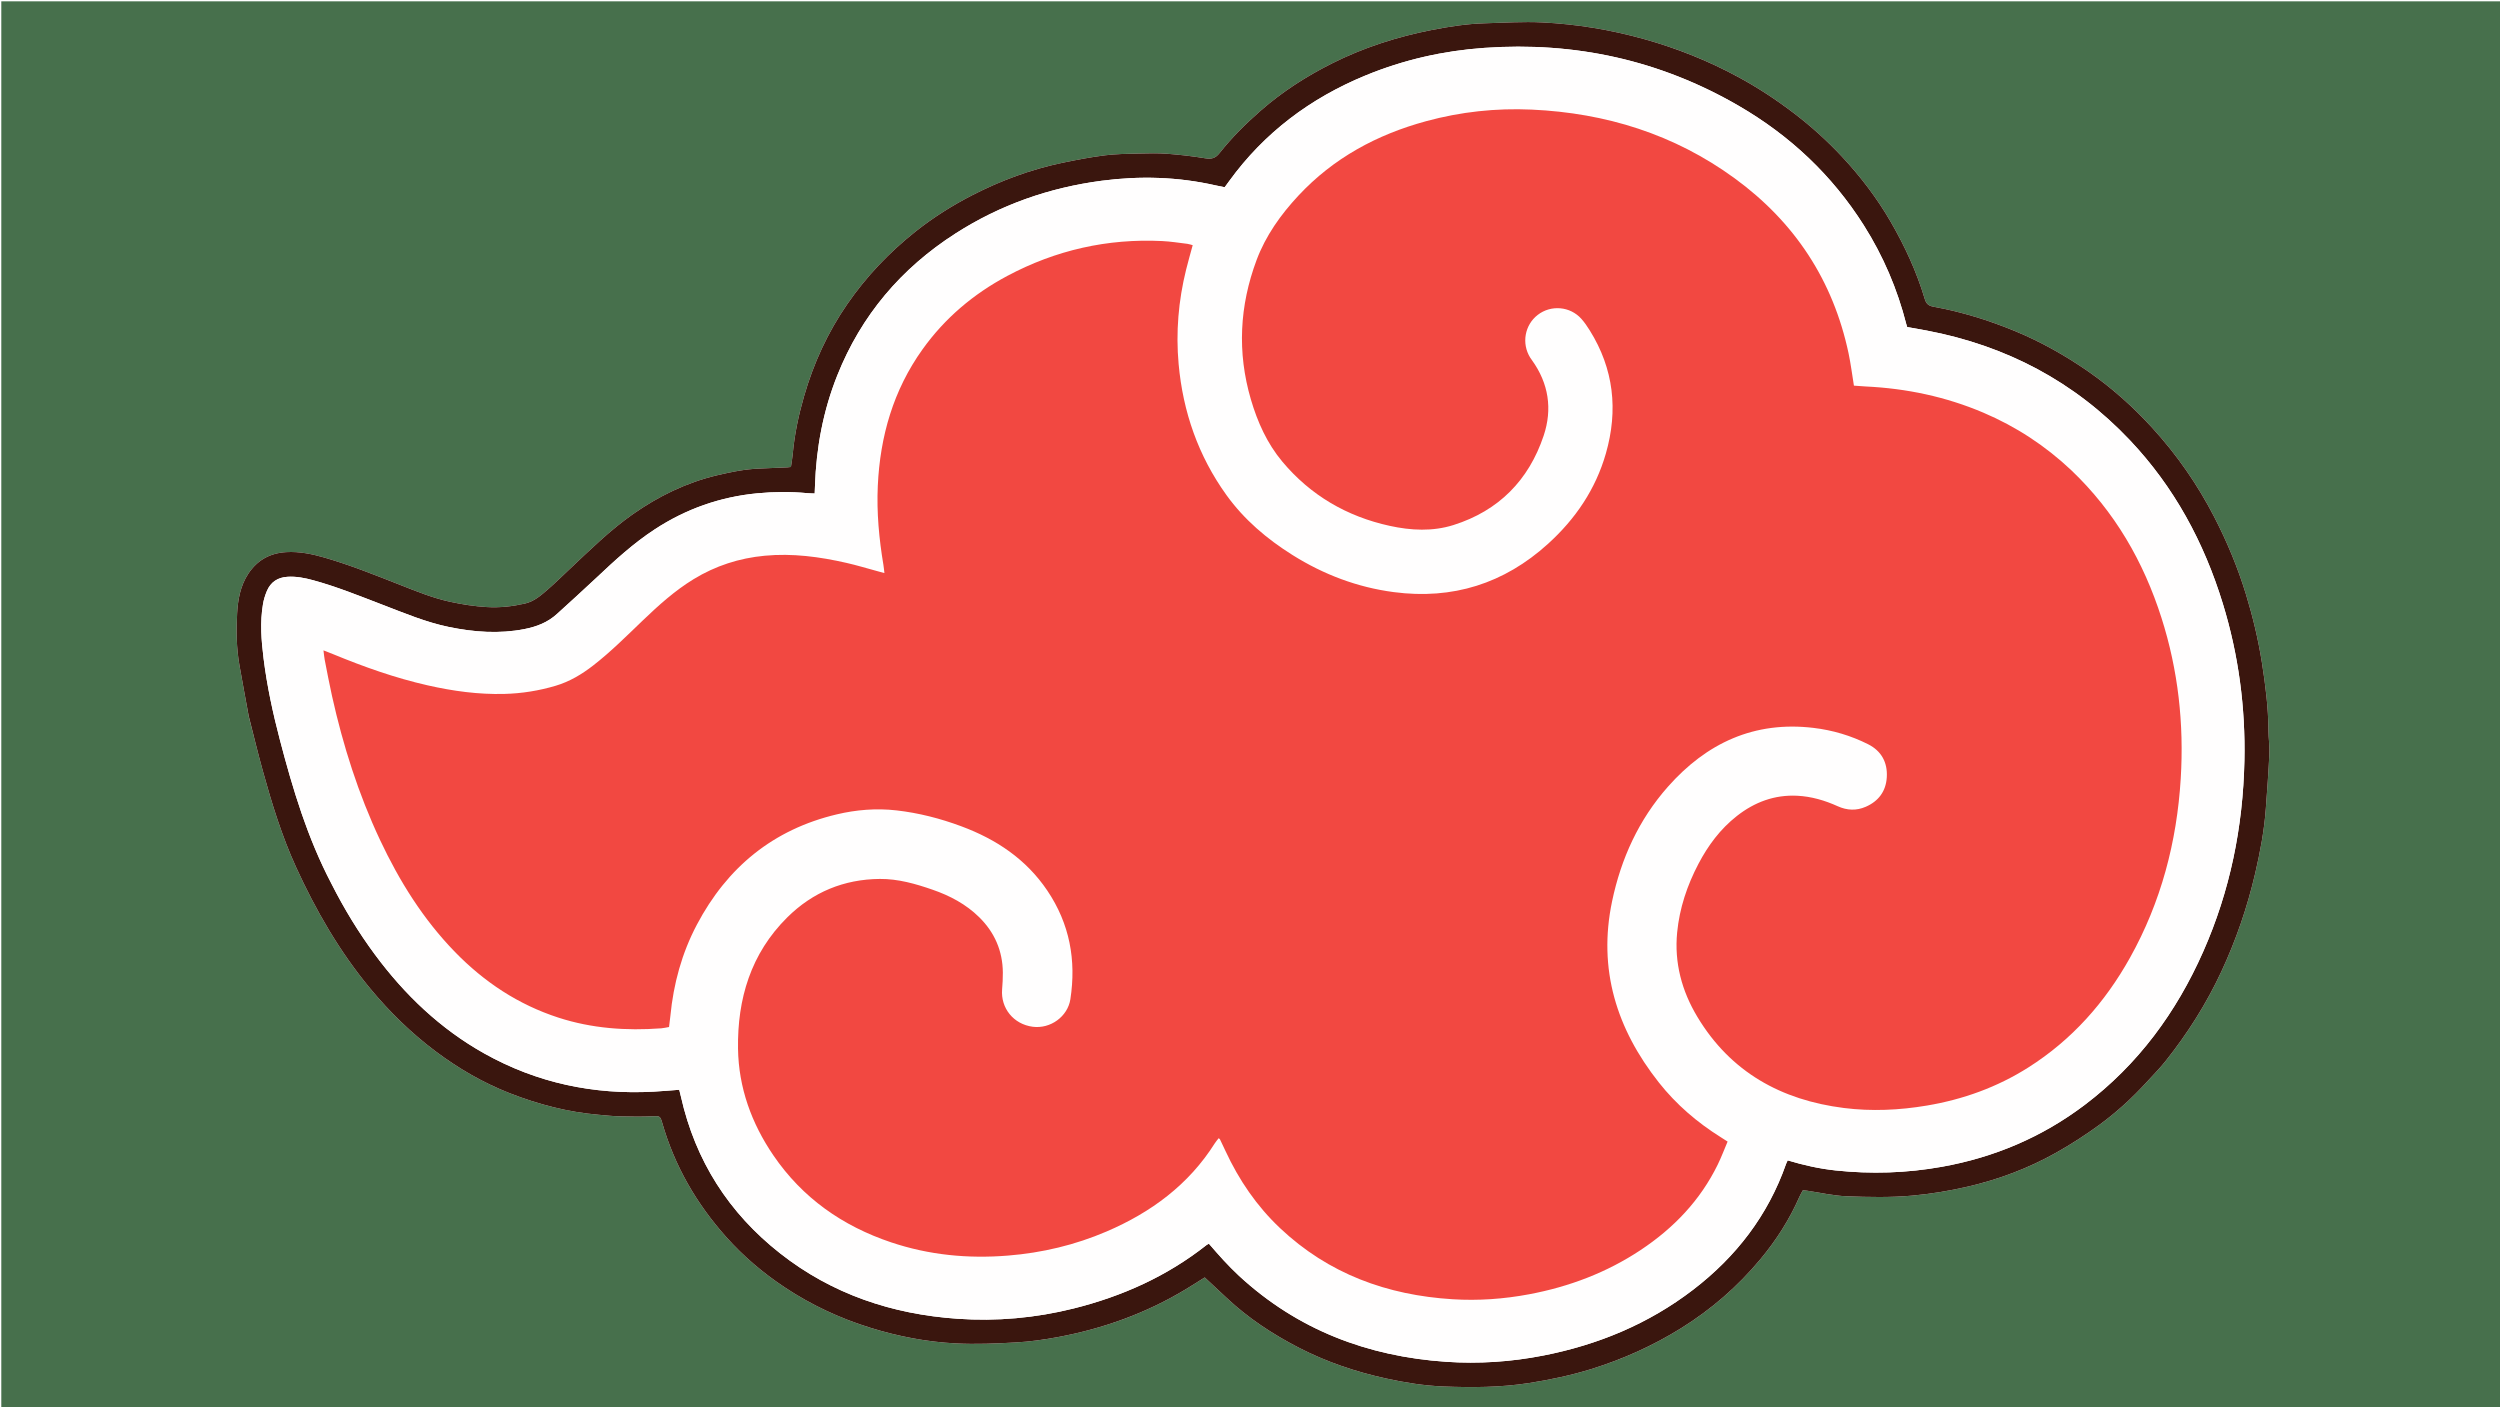
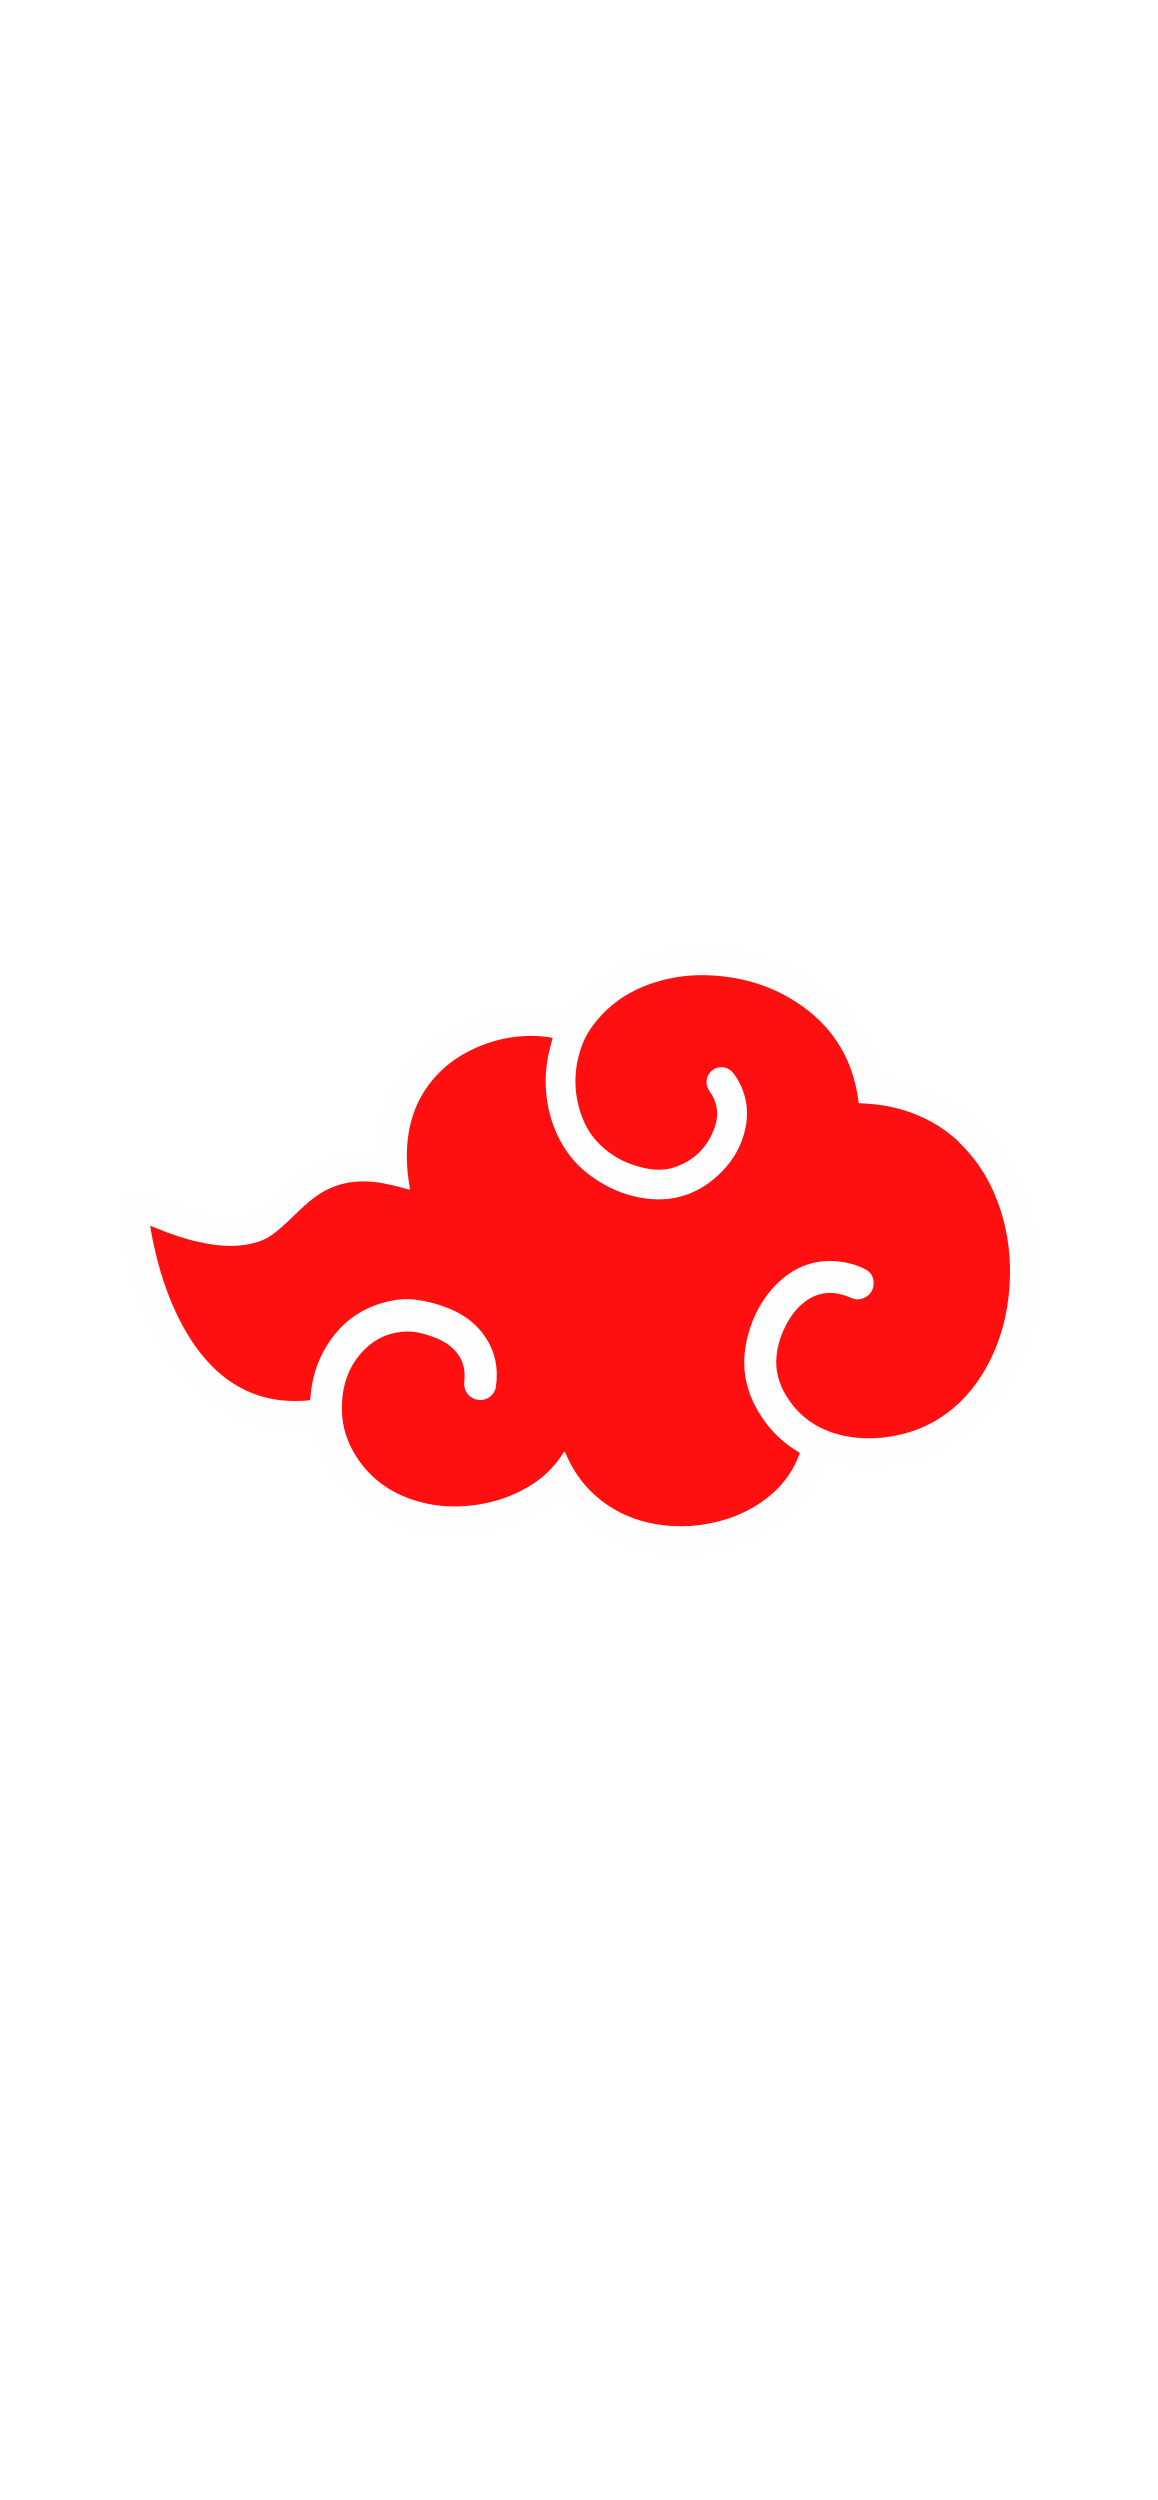
- <svg xmlns="http://www.w3.org/2000/svg" version="1.1" id="Layer_1" x="0px" y="0px" width="100%" viewBox="0 0 3840 2160" enable-background="new 0 0 3840 2160" xml:space="preserve">
-   <path fill="#47704C" opacity="1" stroke="none" d=" M2428,2162   C1618.667,2162 810.334,2162 2,2162   C2,1442 2,722.001 2,2.001   C1282,2 2561.999,2 3841.999,2   C3841.999,721.999 3841.999,1441.999 3842,2161.999   C3371,2162 2900,2162 2428,2162  M382.151,1100.818   C389.287,1128.514 396.017,1156.323 403.647,1183.882   C417.595,1234.266 432.911,1284.155 454.736,1331.902   C485.196,1398.54 521.499,1461.426 568.371,1518.041   C598.251,1554.132 631.529,1586.683 668.911,1614.73   C704.17,1641.184 742.187,1663.241 783.427,1679.356   C827.356,1696.521 872.594,1708.249 919.687,1712.295   C930.272,1713.205 940.859,1714.43 951.466,1714.688   C968.379,1715.1 985.339,1715.429 1002.222,1714.618   C1012.836,1714.107 1014.094,1713.92 1017.049,1724.236   C1036.108,1790.758 1069.911,1849.133 1115.846,1900.46   C1142.139,1929.839 1172.143,1955.283 1205,1977.146   C1246.02,2004.44 1290.248,2025.006 1337.335,2039.599   C1380.108,2052.855 1423.885,2061.2 1468.447,2063.501   C1498.944,2065.076 1529.687,2063.726 1560.226,2062.015   C1581.715,2060.812 1603.231,2057.797 1624.415,2053.866   C1694.419,2040.877 1760.532,2017.092 1821.65,1980.159   C1831.301,1974.327 1840.779,1968.208 1850.46,1962.144   C1861.942,1972.845 1873.151,1983.221 1884.283,1993.679   C1917.309,2024.705 1954.84,2049.328 1994.911,2070.006   C2037.423,2091.944 2082.472,2107.181 2129.198,2117.383   C2158.129,2123.698 2187.424,2128.46 2216.944,2129.626   C2260.827,2131.358 2304.732,2131.225 2348.408,2124.387   C2381.008,2119.282 2413.153,2112.552 2444.642,2102.741   C2493.211,2087.608 2539.195,2066.891 2582.452,2039.959   C2628.679,2011.179 2669.217,1975.909 2703.973,1934.177   C2728.34,1904.919 2748.758,1872.951 2764.084,1837.917   C2765.526,1834.621 2767.456,1831.539 2769.235,1828.215   C2771.651,1828.473 2773.602,1828.615 2775.533,1828.898   C2795.893,1831.888 2816.181,1836.718 2836.623,1837.495   C2870.173,1838.772 2903.81,1839.533 2937.433,1836.464   C2966.313,1833.829 2994.758,1829.087 3022.931,1822.543   C3070.578,1811.478 3116.04,1794.319 3158.615,1770.328   C3181.188,1757.608 3203.115,1743.454 3224.049,1728.187   C3250.938,1708.576 3275.499,1686.052 3297.97,1661.386   C3307.384,1651.054 3317.303,1641.116 3325.999,1630.207   C3359.95,1587.616 3388.894,1541.908 3411.958,1492.422   C3434.559,1443.929 3451.784,1393.671 3463.919,1341.649   C3471.547,1308.946 3477.809,1275.964 3480.263,1242.401   C3482.321,1214.256 3484.437,1186.105 3485.738,1157.919   C3486.287,1146.02 3484.415,1134.03 3484.333,1122.077   C3484.094,1087.078 3479.766,1052.517 3474.323,1018.018   C3468.661,982.133 3460.236,946.917 3449.593,912.232   C3437.058,871.377 3420.684,832.086 3401.085,794.087   C3375.442,744.369 3343.843,698.778 3306.183,657.526   C3276.259,624.748 3243.273,595.259 3206.676,569.944   C3171.774,545.801 3134.995,525.137 3095.762,508.849   C3055.049,491.947 3013.146,478.998 2969.781,471.105   C2962.099,469.706 2958.568,466.405 2956.389,459.112   C2943.933,417.424 2925.837,378.177 2904.046,340.575   C2883.078,304.393 2857.905,271.293 2829.436,240.809   C2806.701,216.464 2782.026,194.14 2755.464,173.872   C2728.387,153.211 2700.029,134.614 2670.132,118.397   C2623.998,93.374 2575.551,74.071 2524.972,59.941   C2473.841,45.658 2421.728,37.065 2368.844,34.443   C2339.671,32.996 2310.313,34.963 2281.05,35.763   C2253.406,36.518 2226.137,40.775 2199.064,46.083   C2145.889,56.508 2094.663,72.984 2046.16,97.31   C2006.731,117.085 1969.832,140.723 1936.513,169.878   C1913.636,189.896 1892.119,211.231 1873.3,235.017   C1866.841,243.182 1860.874,244.722 1851.224,243.133   C1831.926,239.955 1812.426,237.675 1792.921,236.2   C1778.335,235.097 1763.599,235.472 1748.948,235.851   C1731.67,236.297 1714.277,236.407 1697.176,238.571   C1675.456,241.32 1653.869,245.457 1632.421,249.934   C1583.908,260.059 1537.713,277.127 1493.705,299.675   C1462.878,315.469 1433.625,333.946 1406.347,355.567   C1365.86,387.658 1330.753,424.619 1301.406,467.12   C1271.404,510.569 1249.694,557.935 1235.072,608.527   C1226.667,637.61 1220.375,667.199 1217.66,697.454   C1217.074,703.988 1215.849,710.464 1214.874,717.272   C1212.783,717.511 1211.188,717.788 1209.585,717.86   C1195.312,718.502 1181.04,719.171 1166.762,719.709   C1144.387,720.551 1122.598,724.959 1100.908,730.147   C1053.942,741.38 1011.365,762.266 972.069,789.81   C936.809,814.526 906.237,844.82 874.936,874.192   C864.015,884.439 853.396,895.035 842.091,904.84   C831.327,914.177 820.62,923.859 805.969,927.157   C786.802,931.471 767.645,933.66 747.817,932.464   C728.777,931.316 710.179,928.419 691.645,924.399   C664.838,918.586 639.577,908.226 614.179,898.23   C576.074,883.233 538.053,867.979 498.67,856.525   C479.428,850.929 459.933,846.914 439.701,848.072   C414.732,849.502 395.076,860.402 381.333,881.32   C369.251,899.708 365.469,920.755 364.235,942.109   C362.698,968.702 363.154,995.356 367.773,1021.715   C372.301,1047.559 377.2,1073.339 382.151,1100.818  z" />
-   <path fill="#3A160E" opacity="1" stroke="none" d=" M382.044,1099.983   C377.2,1073.339 372.301,1047.559 367.773,1021.715   C363.154,995.356 362.698,968.702 364.235,942.109   C365.469,920.755 369.251,899.708 381.333,881.32   C395.076,860.402 414.732,849.502 439.701,848.072   C459.933,846.914 479.428,850.929 498.67,856.525   C538.053,867.979 576.074,883.233 614.179,898.23   C639.577,908.226 664.838,918.586 691.645,924.399   C710.179,928.419 728.777,931.316 747.817,932.464   C767.645,933.66 786.802,931.471 805.969,927.157   C820.62,923.859 831.327,914.177 842.091,904.84   C853.396,895.035 864.015,884.439 874.936,874.192   C906.237,844.82 936.809,814.526 972.069,789.81   C1011.365,762.266 1053.942,741.38 1100.908,730.147   C1122.598,724.959 1144.387,720.551 1166.762,719.709   C1181.04,719.171 1195.312,718.502 1209.585,717.86   C1211.188,717.788 1212.783,717.511 1214.874,717.272   C1215.849,710.464 1217.074,703.988 1217.66,697.454   C1220.375,667.199 1226.667,637.61 1235.072,608.527   C1249.694,557.935 1271.404,510.569 1301.406,467.12   C1330.753,424.619 1365.86,387.658 1406.347,355.567   C1433.625,333.946 1462.878,315.469 1493.705,299.675   C1537.713,277.127 1583.908,260.059 1632.421,249.934   C1653.869,245.457 1675.456,241.32 1697.176,238.571   C1714.277,236.407 1731.67,236.297 1748.948,235.851   C1763.599,235.472 1778.335,235.097 1792.921,236.2   C1812.426,237.675 1831.926,239.955 1851.224,243.133   C1860.874,244.722 1866.841,243.182 1873.3,235.017   C1892.119,211.231 1913.636,189.896 1936.513,169.878   C1969.832,140.723 2006.731,117.085 2046.16,97.31   C2094.663,72.984 2145.889,56.508 2199.064,46.083   C2226.137,40.775 2253.406,36.518 2281.05,35.763   C2310.313,34.963 2339.671,32.996 2368.844,34.443   C2421.728,37.065 2473.841,45.658 2524.972,59.941   C2575.551,74.071 2623.998,93.374 2670.132,118.397   C2700.029,134.614 2728.387,153.211 2755.464,173.872   C2782.026,194.14 2806.701,216.464 2829.436,240.809   C2857.905,271.293 2883.078,304.393 2904.046,340.575   C2925.837,378.177 2943.933,417.424 2956.389,459.112   C2958.568,466.405 2962.099,469.706 2969.781,471.105   C3013.146,478.998 3055.049,491.947 3095.762,508.849   C3134.995,525.137 3171.774,545.801 3206.676,569.944   C3243.273,595.259 3276.259,624.748 3306.183,657.526   C3343.843,698.778 3375.442,744.369 3401.085,794.087   C3420.684,832.086 3437.058,871.377 3449.593,912.232   C3460.236,946.917 3468.661,982.133 3474.323,1018.018   C3479.766,1052.517 3484.094,1087.078 3484.333,1122.077   C3484.415,1134.03 3486.287,1146.02 3485.738,1157.919   C3484.437,1186.105 3482.321,1214.256 3480.263,1242.401   C3477.809,1275.964 3471.547,1308.946 3463.919,1341.649   C3451.784,1393.671 3434.559,1443.929 3411.958,1492.422   C3388.894,1541.908 3359.95,1587.616 3325.999,1630.207   C3317.303,1641.116 3307.384,1651.054 3297.97,1661.386   C3275.499,1686.052 3250.938,1708.576 3224.049,1728.187   C3203.115,1743.454 3181.188,1757.608 3158.615,1770.328   C3116.04,1794.319 3070.578,1811.478 3022.931,1822.543   C2994.758,1829.087 2966.313,1833.829 2937.433,1836.464   C2903.81,1839.533 2870.173,1838.772 2836.623,1837.495   C2816.181,1836.718 2795.893,1831.888 2775.533,1828.898   C2773.602,1828.615 2771.651,1828.473 2769.235,1828.215   C2767.456,1831.539 2765.526,1834.621 2764.084,1837.917   C2748.758,1872.951 2728.34,1904.919 2703.973,1934.177   C2669.217,1975.909 2628.679,2011.179 2582.452,2039.959   C2539.195,2066.891 2493.211,2087.608 2444.642,2102.741   C2413.153,2112.552 2381.008,2119.282 2348.408,2124.387   C2304.732,2131.225 2260.827,2131.358 2216.944,2129.626   C2187.424,2128.46 2158.129,2123.698 2129.198,2117.383   C2082.472,2107.181 2037.423,2091.944 1994.911,2070.006   C1954.84,2049.328 1917.309,2024.705 1884.283,1993.679   C1873.151,1983.221 1861.942,1972.845 1850.46,1962.144   C1840.779,1968.208 1831.301,1974.327 1821.65,1980.159   C1760.532,2017.092 1694.419,2040.877 1624.415,2053.866   C1603.231,2057.797 1581.715,2060.812 1560.226,2062.015   C1529.687,2063.726 1498.944,2065.076 1468.447,2063.501   C1423.885,2061.2 1380.108,2052.855 1337.335,2039.599   C1290.248,2025.006 1246.02,2004.44 1205,1977.146   C1172.143,1955.283 1142.139,1929.839 1115.846,1900.46   C1069.911,1849.133 1036.108,1790.758 1017.049,1724.236   C1014.094,1713.92 1012.836,1714.107 1002.222,1714.618   C985.339,1715.429 968.379,1715.1 951.466,1714.688   C940.859,1714.43 930.272,1713.205 919.687,1712.295   C872.594,1708.249 827.356,1696.521 783.427,1679.356   C742.187,1663.241 704.17,1641.184 668.911,1614.73   C631.529,1586.683 598.251,1554.132 568.371,1518.041   C521.499,1461.426 485.196,1398.54 454.736,1331.902   C432.911,1284.155 417.595,1234.266 403.647,1183.882   C396.017,1156.323 389.287,1128.514 382.044,1099.983  M509.225,1357.567   C528.491,1395.691 550.599,1432.082 576.035,1466.408   C621.805,1528.176 676.371,1580.298 743.793,1618.087   C824.732,1663.453 911.844,1681.797 1004.165,1676.762   C1017.065,1676.059 1029.939,1674.892 1043.323,1673.902   C1044.233,1677.593 1045.155,1681.067 1045.945,1684.57   C1068.128,1782.906 1119.29,1863.096 1198.342,1925.202   C1278.138,1987.892 1370.2,2018.623 1470.587,2025.61   C1530.793,2029.8 1590.397,2024.477 1649.031,2009.84   C1723.578,1991.23 1792.339,1960.406 1852.969,1912.567   C1854.165,1911.624 1855.619,1911.007 1856.851,1910.296   C1864.529,1919.012 1871.6,1927.433 1879.104,1935.449   C1886.843,1943.714 1894.712,1951.9 1903.024,1959.579   C1992.884,2042.599 2100.411,2083.472 2221.231,2091.72   C2271.284,2095.138 2321.09,2091.802 2370.416,2082.134   C2454.667,2065.621 2532.132,2033.534 2600.528,1981.126   C2666.627,1930.479 2715.602,1866.952 2743.37,1787.858   C2743.999,1786.068 2744.942,1784.389 2745.888,1782.333   C2770.26,1789.687 2794.602,1795.137 2819.409,1797.79   C2874.042,1803.633 2928.458,1801.91 2982.628,1792.203   C3063.357,1777.737 3136.808,1746.558 3202.256,1697.028   C3284.156,1635.047 3342.857,1554.995 3384.143,1461.631   C3425.374,1368.394 3445.205,1270.377 3447.407,1168.764   C3449.187,1086.62 3438.465,1006.028 3414.325,927.328   C3385.376,832.953 3339.641,748.125 3271.495,676.109   C3186.034,585.796 3081.317,530.963 2959.589,507.755   C2949.517,505.835 2939.409,504.103 2929.443,502.306   C2928.841,500.381 2928.389,499.144 2928.066,497.876   C2914.297,443.926 2892.704,393.321 2862.954,346.252   C2814.091,268.941 2749.242,208.083 2670.403,162.38   C2549.636,92.369 2419.128,63.774 2280.08,73.538   C2216.834,77.979 2155.711,91.864 2097.057,116.069   C2012.632,150.91 1942.063,203.71 1888.165,277.977   C1885.849,281.167 1883.497,284.33 1881.106,287.582   C1876.125,286.579 1871.559,285.761 1867.04,284.734   C1809.221,271.589 1750.951,269.909 1692.274,277.626   C1611.522,288.247 1536.35,314.594 1467.742,358.563   C1384.247,412.072 1322.821,484.335 1285.99,576.799   C1264.332,631.173 1253.723,687.866 1251.818,746.27   C1251.694,750.096 1251.513,753.921 1251.346,758.034   C1246.749,757.827 1243.422,757.819 1240.124,757.506   C1214.502,755.076 1188.911,755.266 1163.288,757.72   C1106.176,763.19 1053.686,781.693 1005.701,813.07   C972.913,834.509 944.221,860.862 915.853,887.654   C896.001,906.403 875.65,924.625 855.5,943.059   C841.278,956.07 824.09,962.643 805.473,966.292   C766.529,973.925 727.939,970.964 689.431,963.027   C654.347,955.796 621.519,941.896 588.29,929.184   C552.872,915.634 517.747,901.264 481.08,891.261   C468.191,887.744 455.163,885.141 441.655,885.957   C426.571,886.869 415.704,894.037 409.873,907.93   C407.19,914.323 405.104,921.139 403.943,927.967   C399.201,955.862 401.405,983.805 404.879,1011.603   C410.169,1053.938 419.21,1095.575 430.013,1136.816   C449.771,1212.247 472.118,1286.772 509.225,1357.567  z" />
-   <path fill="#FFFEFE" opacity="1" stroke="none" d=" M508.849,1356.923   C472.118,1286.772 449.771,1212.247 430.013,1136.816   C419.21,1095.575 410.169,1053.938 404.879,1011.603   C401.405,983.805 399.201,955.862 403.943,927.967   C405.104,921.139 407.19,914.323 409.873,907.93   C415.704,894.037 426.571,886.869 441.655,885.957   C455.163,885.141 468.191,887.744 481.08,891.261   C517.747,901.264 552.872,915.634 588.29,929.184   C621.519,941.896 654.347,955.796 689.431,963.027   C727.939,970.964 766.529,973.925 805.473,966.292   C824.09,962.643 841.278,956.07 855.5,943.059   C875.65,924.625 896.001,906.403 915.853,887.654   C944.221,860.862 972.913,834.509 1005.701,813.07   C1053.686,781.693 1106.176,763.19 1163.288,757.72   C1188.911,755.266 1214.502,755.076 1240.124,757.506   C1243.422,757.819 1246.749,757.827 1251.346,758.034   C1251.513,753.921 1251.694,750.096 1251.818,746.27   C1253.723,687.866 1264.332,631.173 1285.99,576.799   C1322.821,484.335 1384.247,412.072 1467.742,358.563   C1536.35,314.594 1611.522,288.247 1692.274,277.626   C1750.951,269.909 1809.221,271.589 1867.04,284.734   C1871.559,285.761 1876.125,286.579 1881.106,287.582   C1883.497,284.33 1885.849,281.167 1888.165,277.977   C1942.063,203.71 2012.632,150.91 2097.057,116.069   C2155.711,91.864 2216.834,77.979 2280.08,73.538   C2419.128,63.774 2549.636,92.369 2670.403,162.38   C2749.242,208.083 2814.091,268.941 2862.954,346.252   C2892.704,393.321 2914.297,443.926 2928.066,497.876   C2928.389,499.144 2928.841,500.381 2929.443,502.306   C2939.409,504.103 2949.517,505.835 2959.589,507.755   C3081.317,530.963 3186.034,585.796 3271.495,676.109   C3339.641,748.125 3385.376,832.953 3414.325,927.328   C3438.465,1006.028 3449.187,1086.62 3447.407,1168.764   C3445.205,1270.377 3425.374,1368.394 3384.143,1461.631   C3342.857,1554.995 3284.156,1635.047 3202.256,1697.028   C3136.808,1746.558 3063.357,1777.737 2982.628,1792.203   C2928.458,1801.91 2874.042,1803.633 2819.409,1797.79   C2794.602,1795.137 2770.26,1789.687 2745.888,1782.333   C2744.942,1784.389 2743.999,1786.068 2743.37,1787.858   C2715.602,1866.952 2666.627,1930.479 2600.528,1981.126   C2532.132,2033.534 2454.667,2065.621 2370.416,2082.134   C2321.09,2091.802 2271.284,2095.138 2221.231,2091.72   C2100.411,2083.472 1992.884,2042.599 1903.024,1959.579   C1894.712,1951.9 1886.843,1943.714 1879.104,1935.449   C1871.6,1927.433 1864.529,1919.012 1856.851,1910.296   C1855.619,1911.007 1854.165,1911.624 1852.969,1912.567   C1792.339,1960.406 1723.578,1991.23 1649.031,2009.84   C1590.397,2024.477 1530.793,2029.8 1470.587,2025.61   C1370.2,2018.623 1278.138,1987.892 1198.342,1925.202   C1119.29,1863.096 1068.128,1782.906 1045.945,1684.57   C1045.155,1681.067 1044.233,1677.593 1043.323,1673.902   C1029.939,1674.892 1017.065,1676.059 1004.165,1676.762   C911.844,1681.797 824.732,1663.453 743.793,1618.087   C676.371,1580.298 621.805,1528.176 576.035,1466.408   C550.599,1432.082 528.491,1395.691 508.849,1356.923  M3181.101,721.889   C3141.416,684.487 3096.481,655.113 3046.291,633.794   C2988.638,609.304 2928.352,596.627 2865.906,593.636   C2859.708,593.34 2853.524,592.774 2847.618,592.354   C2844.785,575.01 2842.801,558.802 2839.432,542.888   C2815.674,430.673 2756.615,341.056 2664.23,273.728   C2571.553,206.187 2466.572,173.523 2352.701,168.354   C2297.789,165.861 2243.556,171.696 2190.418,186.176   C2114.919,206.749 2048.285,242.68 1994.451,300.403   C1967.165,329.66 1944.026,362.119 1930.047,399.606   C1903.939,469.624 1900.148,541.191 1921.309,613.401   C1931.519,648.24 1946.287,681.159 1969.673,709.082   C2013.093,760.925 2068.773,793.33 2134.696,807.738   C2167.297,814.864 2200.525,816.594 2232.636,806.43   C2301.932,784.495 2348.128,737.72 2371.06,669.207   C2384.757,628.286 2378.734,588.915 2353.146,553.314   C2352.174,551.962 2351.185,550.615 2350.308,549.201   C2336.876,527.552 2341.922,499.167 2361.937,483.687   C2382.301,467.937 2411.665,470.392 2428.932,489.679   C2433.792,495.106 2437.96,501.25 2441.834,507.447   C2478.858,566.677 2485.673,630.066 2466.632,696.537   C2450.882,751.52 2419.886,797.134 2377.805,835.298   C2310.329,896.494 2231.152,921.377 2140.831,909.485   C2084.869,902.117 2033.157,882.508 1985.366,852.558   C1946.021,827.901 1910.976,798.167 1883.803,760.396   C1840.595,700.336 1817.013,632.661 1810.371,559.145   C1805.958,510.3 1810.039,461.977 1821.82,414.355   C1824.913,401.851 1828.501,389.469 1831.979,376.599   C1828.926,375.805 1826.418,374.843 1823.831,374.531   C1810.938,372.974 1798.059,370.885 1785.113,370.257   C1700.958,366.173 1621.625,384.164 1547.32,423.752   C1495.367,451.431 1451.369,488.549 1416.992,536.609   C1372.16,599.287 1351.798,670.061 1348.298,746.263   C1346.425,787.041 1350.197,827.473 1356.923,867.671   C1357.563,871.497 1357.869,875.379 1358.454,880.267   C1353.654,878.949 1350.19,877.985 1346.719,877.047   C1331.301,872.88 1315.997,868.208 1300.438,864.657   C1259.029,855.206 1217.292,849.555 1174.591,853.596   C1135.41,857.304 1099.092,869.047 1065.531,889.517   C1036.595,907.165 1011.634,929.687 987.303,953.013   C962.533,976.76 938.305,1001.097 911.107,1022.194   C893.581,1035.788 874.92,1046.959 853.459,1053.335   C827.743,1060.976 801.551,1065.17 774.773,1065.865   C734.883,1066.9 695.707,1061.497 656.91,1052.699   C607.068,1041.396 559.116,1024.37 511.959,1004.922   C507.473,1003.072 502.933,1001.354 496.865,998.962   C497.618,1004.894 497.91,1009.137 498.723,1013.279   C502.376,1031.895 505.859,1050.554 509.98,1069.069   C526.957,1145.349 550.473,1219.479 583.788,1290.308   C613.476,1353.426 650.006,1412.016 698.9,1462.278   C743.795,1508.428 796.03,1543.045 857.593,1563.03   C909.111,1579.753 961.943,1583.458 1015.584,1579.509   C1019.505,1579.221 1023.373,1578.221 1027.648,1577.486   C1028.377,1571.506 1029.177,1565.955 1029.714,1560.379   C1034.455,1511.098 1047.289,1464.059 1070.43,1420.25   C1116.986,1332.111 1187.587,1274.029 1285.427,1250.839   C1315.493,1243.713 1346.139,1241.269 1376.77,1244.728   C1410.937,1248.586 1444.225,1257.146 1476.496,1269.146   C1530.212,1289.12 1576.086,1319.577 1608.709,1367.986   C1643.041,1418.931 1653.333,1474.897 1644.088,1534.858   C1640.018,1561.254 1613.609,1580.745 1586.112,1577.073   C1556.639,1573.136 1536.923,1548.392 1539.239,1519.744   C1539.937,1511.118 1540.453,1502.441 1540.369,1493.794   C1540.047,1460.502 1527.763,1432.232 1504.071,1408.859   C1483.698,1388.76 1459.035,1375.792 1432.368,1366.552   C1406.198,1357.485 1379.447,1349.838 1351.506,1350.05   C1296.328,1350.467 1248.503,1370.257 1209.354,1408.999   C1153.288,1464.484 1132.43,1534.307 1133.601,1610.913   C1134.513,1670.566 1154.283,1725.333 1187.922,1774.646   C1232.58,1840.113 1294.145,1883.176 1368.707,1908.219   C1426.995,1927.795 1486.939,1933.544 1548.124,1928.595   C1600.701,1924.342 1651.365,1912.321 1699.791,1891.542   C1768.062,1862.247 1825.784,1819.764 1866.033,1755.967   C1867.741,1753.26 1869.923,1750.853 1871.889,1748.3   C1872.936,1749.167 1873.608,1749.462 1873.85,1749.964   C1876.74,1755.965 1879.599,1761.981 1882.404,1768.022   C1903.107,1812.608 1930.351,1852.611 1966.195,1886.431   C2040.569,1956.606 2130.543,1989.398 2231.198,1995.648   C2270.566,1998.093 2309.769,1995.325 2348.61,1988.027   C2410.21,1976.453 2467.808,1954.739 2520.146,1919.973   C2570.775,1886.341 2611.647,1843.713 2638.522,1788.651   C2644.037,1777.351 2648.469,1765.524 2653.599,1753.473   C2649.594,1750.908 2646.572,1748.931 2643.511,1747.017   C2607.02,1724.206 2574.716,1696.535 2548.018,1662.746   C2483.097,1580.582 2454.2,1488.84 2476.181,1384.3   C2489.999,1318.582 2517.205,1258.955 2561.931,1208.414   C2621.296,1141.331 2694.563,1107.156 2785.626,1118.045   C2814.959,1121.552 2843.096,1129.913 2869.441,1143.167   C2889.803,1153.411 2899.522,1171.149 2898.111,1193.945   C2896.777,1215.513 2885.344,1230.744 2865.599,1239.286   C2851.427,1245.418 2837.085,1244.858 2822.953,1238.465   C2803.065,1229.468 2782.364,1223.322 2760.461,1222.261   C2725.594,1220.571 2695.009,1232.045 2667.827,1253.383   C2642.462,1273.295 2623.679,1298.538 2608.815,1326.872   C2591.47,1359.938 2579.74,1394.894 2576.115,1432.12   C2571.564,1478.851 2583.24,1522.162 2607.237,1562.042   C2658.288,1646.881 2736.059,1689.712 2832.141,1701.861   C2874.615,1707.231 2917.263,1705.291 2959.604,1698.157   C3015.449,1688.749 3067.708,1669.923 3115.635,1639.534   C3182.456,1597.163 3233.245,1539.84 3271.608,1471.173   C3319.424,1385.586 3343.673,1293.112 3349.619,1195.731   C3354.742,1111.835 3345.673,1029.404 3320.052,949.11   C3292.427,862.537 3248.301,785.964 3181.101,721.889  z" />
-   <path fill="#F24841" opacity="1" stroke="none" d=" M3181.61,722.379   C3248.301,785.964 3292.427,862.537 3320.052,949.11   C3345.673,1029.404 3354.742,1111.835 3349.619,1195.731   C3343.673,1293.112 3319.424,1385.586 3271.608,1471.173   C3233.245,1539.84 3182.456,1597.163 3115.635,1639.534   C3067.708,1669.923 3015.449,1688.749 2959.604,1698.157   C2917.263,1705.291 2874.615,1707.231 2832.141,1701.861   C2736.059,1689.712 2658.288,1646.881 2607.237,1562.042   C2583.24,1522.162 2571.564,1478.851 2576.115,1432.12   C2579.74,1394.894 2591.47,1359.938 2608.815,1326.872   C2623.679,1298.538 2642.462,1273.295 2667.827,1253.383   C2695.009,1232.045 2725.594,1220.571 2760.461,1222.261   C2782.364,1223.322 2803.065,1229.468 2822.953,1238.465   C2837.085,1244.858 2851.427,1245.418 2865.599,1239.286   C2885.344,1230.744 2896.777,1215.513 2898.111,1193.945   C2899.522,1171.149 2889.803,1153.411 2869.441,1143.167   C2843.096,1129.913 2814.959,1121.552 2785.626,1118.045   C2694.563,1107.156 2621.296,1141.331 2561.931,1208.414   C2517.205,1258.955 2489.999,1318.582 2476.181,1384.3   C2454.2,1488.84 2483.097,1580.582 2548.018,1662.746   C2574.716,1696.535 2607.02,1724.206 2643.511,1747.017   C2646.572,1748.931 2649.594,1750.908 2653.599,1753.473   C2648.469,1765.524 2644.037,1777.351 2638.522,1788.651   C2611.647,1843.713 2570.775,1886.341 2520.146,1919.973   C2467.808,1954.739 2410.21,1976.453 2348.61,1988.027   C2309.769,1995.325 2270.566,1998.093 2231.198,1995.648   C2130.543,1989.398 2040.569,1956.606 1966.195,1886.431   C1930.351,1852.611 1903.107,1812.608 1882.404,1768.022   C1879.599,1761.981 1876.74,1755.965 1873.85,1749.964   C1873.608,1749.462 1872.936,1749.167 1871.889,1748.3   C1869.923,1750.853 1867.741,1753.26 1866.033,1755.967   C1825.784,1819.764 1768.062,1862.247 1699.791,1891.542   C1651.365,1912.321 1600.701,1924.342 1548.124,1928.595   C1486.939,1933.544 1426.995,1927.795 1368.707,1908.219   C1294.145,1883.176 1232.58,1840.113 1187.922,1774.646   C1154.283,1725.333 1134.513,1670.566 1133.601,1610.913   C1132.43,1534.307 1153.288,1464.484 1209.354,1408.999   C1248.503,1370.257 1296.328,1350.467 1351.506,1350.05   C1379.447,1349.838 1406.198,1357.485 1432.368,1366.552   C1459.035,1375.792 1483.698,1388.76 1504.071,1408.859   C1527.763,1432.232 1540.047,1460.502 1540.369,1493.794   C1540.453,1502.441 1539.937,1511.118 1539.239,1519.744   C1536.923,1548.392 1556.639,1573.136 1586.112,1577.073   C1613.609,1580.745 1640.018,1561.254 1644.088,1534.858   C1653.333,1474.897 1643.041,1418.931 1608.709,1367.986   C1576.086,1319.577 1530.212,1289.12 1476.496,1269.146   C1444.225,1257.146 1410.937,1248.586 1376.77,1244.728   C1346.139,1241.269 1315.493,1243.713 1285.427,1250.839   C1187.587,1274.029 1116.986,1332.111 1070.43,1420.25   C1047.289,1464.059 1034.455,1511.098 1029.714,1560.379   C1029.177,1565.955 1028.377,1571.506 1027.648,1577.486   C1023.373,1578.221 1019.505,1579.221 1015.584,1579.509   C961.943,1583.458 909.111,1579.753 857.593,1563.03   C796.03,1543.045 743.795,1508.428 698.9,1462.278   C650.006,1412.016 613.476,1353.426 583.788,1290.308   C550.473,1219.479 526.957,1145.349 509.98,1069.069   C505.859,1050.554 502.376,1031.895 498.723,1013.279   C497.91,1009.137 497.618,1004.894 496.865,998.962   C502.933,1001.354 507.473,1003.072 511.959,1004.922   C559.116,1024.37 607.068,1041.396 656.91,1052.699   C695.707,1061.497 734.883,1066.9 774.773,1065.865   C801.551,1065.17 827.743,1060.976 853.459,1053.335   C874.92,1046.959 893.581,1035.788 911.107,1022.194   C938.305,1001.097 962.533,976.76 987.303,953.013   C1011.634,929.687 1036.595,907.165 1065.531,889.517   C1099.092,869.047 1135.41,857.304 1174.591,853.596   C1217.292,849.555 1259.029,855.206 1300.438,864.657   C1315.997,868.208 1331.301,872.88 1346.719,877.047   C1350.19,877.985 1353.654,878.949 1358.454,880.267   C1357.869,875.379 1357.563,871.497 1356.923,867.671   C1350.197,827.473 1346.425,787.041 1348.298,746.263   C1351.798,670.061 1372.16,599.287 1416.992,536.609   C1451.369,488.549 1495.367,451.431 1547.32,423.752   C1621.625,384.164 1700.958,366.173 1785.113,370.257   C1798.059,370.885 1810.938,372.974 1823.831,374.531   C1826.418,374.843 1828.926,375.805 1831.979,376.599   C1828.501,389.469 1824.913,401.851 1821.82,414.355   C1810.039,461.977 1805.958,510.3 1810.371,559.145   C1817.013,632.661 1840.595,700.336 1883.803,760.396   C1910.976,798.167 1946.021,827.901 1985.366,852.558   C2033.157,882.508 2084.869,902.117 2140.831,909.485   C2231.152,921.377 2310.329,896.494 2377.805,835.298   C2419.886,797.134 2450.882,751.52 2466.632,696.537   C2485.673,630.066 2478.858,566.677 2441.834,507.447   C2437.96,501.25 2433.792,495.106 2428.932,489.679   C2411.665,470.392 2382.301,467.937 2361.937,483.687   C2341.922,499.167 2336.876,527.552 2350.308,549.201   C2351.185,550.615 2352.174,551.962 2353.146,553.314   C2378.734,588.915 2384.757,628.286 2371.06,669.207   C2348.128,737.72 2301.932,784.495 2232.636,806.43   C2200.525,816.594 2167.297,814.864 2134.696,807.738   C2068.773,793.33 2013.093,760.925 1969.673,709.082   C1946.287,681.159 1931.519,648.24 1921.309,613.401   C1900.148,541.191 1903.939,469.624 1930.047,399.606   C1944.026,362.119 1967.165,329.66 1994.451,300.403   C2048.285,242.68 2114.919,206.749 2190.418,186.176   C2243.556,171.696 2297.789,165.861 2352.701,168.354   C2466.572,173.523 2571.553,206.187 2664.23,273.728   C2756.615,341.056 2815.674,430.673 2839.432,542.888   C2842.801,558.802 2844.785,575.01 2847.618,592.354   C2853.524,592.774 2859.708,593.34 2865.906,593.636   C2928.352,596.627 2988.638,609.304 3046.291,633.794   C3096.481,655.113 3141.416,684.487 3181.61,722.379  z" />
+ <svg xmlns="http://www.w3.org/2000/svg" version="1.1" viewBox="0 0 1000 2160">
+   <defs>
+     <style>
+       .cls-1 {
+         fill: #fffefe;
+       }
+ 
+       .cls-2 {
+         fill: #ff0f0f;
+       }
+     </style>
+   </defs>
+   <g>
+     <g id="Layer_1">
+       <g>
+         <path class="cls-1" d="M132.5,1152.1c-9.6-18.3-15.4-37.7-20.5-57.3-2.8-10.7-5.2-21.6-6.5-32.6-.9-7.2-1.5-14.5-.2-21.8.3-1.8.8-3.6,1.5-5.2,1.5-3.6,4.3-5.5,8.3-5.7,3.5-.2,6.9.5,10.3,1.4,9.5,2.6,18.7,6.3,27.9,9.9,8.7,3.3,17.2,6.9,26.3,8.8,10,2.1,20.1,2.8,30.2.9,4.8-1,9.3-2.7,13-6.1,5.2-4.8,10.5-9.5,15.7-14.4,7.4-7,14.9-13.8,23.4-19.4,12.5-8.2,26.2-13,41-14.4,6.7-.6,13.3-.7,20,0,.9,0,1.7,0,2.9.1,0-1.1,0-2.1.1-3.1.5-15.2,3.3-30,8.9-44.1,9.6-24.1,25.6-42.9,47.3-56.8,17.9-11.5,37.4-18.3,58.5-21.1,15.3-2,30.5-1.6,45.5,1.9,1.2.3,2.4.5,3.7.7.6-.8,1.2-1.7,1.8-2.5,14-19.3,32.4-33.1,54.4-42.2,15.3-6.3,31.2-9.9,47.7-11.1,36.2-2.5,70.2,4.9,101.6,23.1,20.5,11.9,37.4,27.8,50.1,47.9,7.7,12.3,13.4,25.4,17,39.5,0,.3.2.7.4,1.2,2.6.5,5.2.9,7.9,1.4,31.7,6,59,20.3,81.2,43.8,17.7,18.8,29.7,40.8,37.2,65.4,6.3,20.5,9.1,41.5,8.6,62.9-.6,26.5-5.7,52-16.5,76.3-10.8,24.3-26,45.2-47.4,61.3-17,12.9-36.2,21-57.2,24.8-14.1,2.5-28.3,3-42.5,1.5-6.5-.7-12.8-2.1-19.1-4-.2.5-.5,1-.7,1.4-7.2,20.6-20,37.1-37.2,50.3-17.8,13.6-38,22-59.9,26.3-12.8,2.5-25.8,3.4-38.9,2.5-31.5-2.1-59.5-12.8-82.9-34.4-2.2-2-4.2-4.1-6.2-6.3-2-2.1-3.8-4.3-5.8-6.6-.3.2-.7.3-1,.6-15.8,12.5-33.7,20.5-53.1,25.3-15.3,3.8-30.8,5.2-46.5,4.1-26.1-1.8-50.1-9.8-70.9-26.1-20.6-16.2-33.9-37.1-39.7-62.7-.2-.9-.4-1.8-.7-2.8-3.5.3-6.8.6-10.2.7-24,1.3-46.7-3.5-67.8-15.3-17.6-9.8-31.8-23.4-43.7-39.5-6.6-8.9-12.4-18.4-17.5-28.5M828.4,986.7c-10.3-9.7-22-17.4-35.1-22.9-15-6.4-30.7-9.7-47-10.5-1.6,0-3.2-.2-4.8-.3-.7-4.5-1.3-8.7-2.1-12.9-6.2-29.2-21.6-52.6-45.6-70.1-24.1-17.6-51.5-26.1-81.1-27.4-14.3-.6-28.4.9-42.3,4.6-19.7,5.4-37,14.7-51,29.7-7.1,7.6-13.1,16.1-16.8,25.8-6.8,18.2-7.8,36.9-2.3,55.7,2.7,9.1,6.5,17.6,12.6,24.9,11.3,13.5,25.8,21.9,43,25.7,8.5,1.9,17.1,2.3,25.5-.3,18-5.7,30.1-17.9,36-35.7,3.6-10.7,2-20.9-4.7-30.2-.3-.4-.5-.7-.7-1.1-3.5-5.6-2.2-13,3-17.1,5.3-4.1,12.9-3.5,17.4,1.6,1.3,1.4,2.4,3,3.4,4.6,9.6,15.4,11.4,31.9,6.5,49.2-4.1,14.3-12.2,26.2-23.1,36.1-17.6,15.9-38.2,22.4-61.7,19.3-14.6-1.9-28-7-40.5-14.8-10.2-6.4-19.4-14.2-26.4-24-11.3-15.6-17.4-33.3-19.1-52.4-1.1-12.7,0-25.3,3-37.7.8-3.3,1.7-6.5,2.6-9.8-.8-.2-1.4-.5-2.1-.5-3.4-.4-6.7-.9-10.1-1.1-21.9-1.1-42.6,3.6-61.9,13.9-13.5,7.2-25,16.9-33.9,29.4-11.7,16.3-17,34.8-17.9,54.6-.5,10.6.5,21.1,2.2,31.6.2,1,.2,2,.4,3.3-1.2-.3-2.2-.6-3.1-.8-4-1.1-8-2.3-12.1-3.2-10.8-2.5-21.7-3.9-32.8-2.9-10.2,1-19.7,4-28.4,9.4-7.5,4.6-14,10.5-20.4,16.5-6.5,6.2-12.8,12.5-19.8,18-4.6,3.5-9.4,6.4-15,8.1-6.7,2-13.5,3.1-20.5,3.3-10.4.3-20.6-1.1-30.7-3.4-13-2.9-25.5-7.4-37.7-12.4-1.2-.5-2.4-.9-3.9-1.6.2,1.5.3,2.6.5,3.7,1,4.8,1.9,9.7,2.9,14.5,4.4,19.9,10.5,39.2,19.2,57.6,7.7,16.4,17.2,31.7,30,44.8,11.7,12,25.3,21,41.3,26.2,13.4,4.4,27.2,5.3,41.1,4.3,1,0,2-.3,3.1-.5.2-1.6.4-3,.5-4.5,1.2-12.8,4.6-25.1,10.6-36.5,12.1-23,30.5-38.1,56-44.1,7.8-1.9,15.8-2.5,23.8-1.6,8.9,1,17.6,3.2,26,6.4,14,5.2,25.9,13.1,34.4,25.7,8.9,13.3,11.6,27.8,9.2,43.5-1.1,6.9-7.9,11.9-15.1,11-7.7-1-12.8-7.5-12.2-14.9.2-2.2.3-4.5.3-6.8,0-8.7-3.3-16-9.5-22.1-5.3-5.2-11.7-8.6-18.7-11-6.8-2.4-13.8-4.4-21.1-4.3-14.4.1-26.8,5.3-37,15.4-14.6,14.4-20,32.6-19.7,52.6.2,15.5,5.4,29.8,14.1,42.6,11.6,17,27.7,28.3,47.1,34.8,15.2,5.1,30.8,6.6,46.7,5.3,13.7-1.1,26.9-4.2,39.5-9.6,17.8-7.6,32.8-18.7,43.3-35.3.4-.7,1-1.3,1.5-2,.3.2.4.3.5.4.8,1.6,1.5,3.1,2.2,4.7,5.4,11.6,12.5,22,21.8,30.8,19.4,18.3,42.8,26.8,69,28.4,10.3.6,20.5,0,30.6-2,16-3,31-8.7,44.7-17.7,13.2-8.8,23.8-19.9,30.8-34.2,1.4-2.9,2.6-6,3.9-9.2-1-.7-1.8-1.2-2.6-1.7-9.5-5.9-17.9-13.1-24.9-21.9-16.9-21.4-24.4-45.3-18.7-72.5,3.6-17.1,10.7-32.6,22.3-45.8,15.5-17.5,34.5-26.4,58.3-23.5,7.6.9,15,3.1,21.8,6.5,5.3,2.7,7.8,7.3,7.5,13.2-.3,5.6-3.3,9.6-8.5,11.8-3.7,1.6-7.4,1.5-11.1-.2-5.2-2.3-10.6-3.9-16.3-4.2-9.1-.4-17,2.5-24.1,8.1-6.6,5.2-11.5,11.8-15.4,19.1-4.5,8.6-7.6,17.7-8.5,27.4-1.2,12.2,1.9,23.4,8.1,33.8,13.3,22.1,33.5,33.2,58.6,36.4,11.1,1.4,22.2.9,33.2-1,14.5-2.5,28.2-7.4,40.6-15.3,17.4-11,30.6-26,40.6-43.8,12.5-22.3,18.8-46.4,20.3-71.7,1.3-21.8-1-43.3-7.7-64.2-7.2-22.5-18.7-42.5-36.2-59.2Z" />
+         <path class="cls-2" d="M828.5,986.9c17.4,16.6,28.9,36.5,36.1,59,6.7,20.9,9,42.4,7.7,64.2-1.5,25.4-7.9,49.4-20.3,71.7-10,17.9-23.2,32.8-40.6,43.8-12.5,7.9-26.1,12.8-40.6,15.3-11,1.9-22.1,2.4-33.2,1-25-3.2-45.3-14.3-58.6-36.4-6.2-10.4-9.3-21.7-8.1-33.8.9-9.7,4-18.8,8.5-27.4,3.9-7.4,8.8-14,15.4-19.1,7.1-5.6,15-8.5,24.1-8.1,5.7.3,11.1,1.9,16.3,4.2,3.7,1.7,7.4,1.8,11.1.2,5.1-2.2,8.1-6.2,8.5-11.8.4-5.9-2.2-10.6-7.5-13.2-6.9-3.5-14.2-5.6-21.8-6.5-23.7-2.8-42.8,6.1-58.3,23.5-11.6,13.2-18.7,28.7-22.3,45.8-5.7,27.2,1.8,51.1,18.7,72.5,7,8.8,15.4,16,24.9,21.9.8.5,1.6,1,2.6,1.7-1.3,3.1-2.5,6.2-3.9,9.2-7,14.3-17.6,25.4-30.8,34.2-13.6,9.1-28.6,14.7-44.7,17.7-10.1,1.9-20.3,2.6-30.6,2-26.2-1.6-49.6-10.2-69-28.4-9.3-8.8-16.4-19.2-21.8-30.8-.7-1.6-1.5-3.1-2.2-4.7,0-.1-.2-.2-.5-.4-.5.7-1.1,1.3-1.5,2-10.5,16.6-25.5,27.7-43.3,35.3-12.6,5.4-25.8,8.5-39.5,9.6-15.9,1.3-31.5-.2-46.7-5.3-19.4-6.5-35.4-17.7-47.1-34.8-8.8-12.8-13.9-27.1-14.1-42.6-.3-19.9,5.1-38.1,19.7-52.6,10.2-10.1,22.6-15.2,37-15.4,7.3,0,14.2,1.9,21.1,4.3,6.9,2.4,13.4,5.8,18.7,11,6.2,6.1,9.4,13.4,9.5,22.1,0,2.3-.1,4.5-.3,6.8-.6,7.5,4.5,13.9,12.2,14.9,7.2,1,14-4.1,15.1-11,2.4-15.6-.3-30.2-9.2-43.5-8.5-12.6-20.4-20.5-34.4-25.7-8.4-3.1-17.1-5.4-26-6.4-8-.9-16-.3-23.8,1.6-25.5,6-43.9,21.2-56,44.1-6,11.4-9.4,23.7-10.6,36.5-.1,1.5-.3,2.9-.5,4.5-1.1.2-2.1.5-3.1.5-14,1-27.7,0-41.1-4.3-16-5.2-29.6-14.2-41.3-26.2-12.7-13.1-22.2-28.3-30-44.8-8.7-18.4-14.8-37.7-19.2-57.6-1.1-4.8-2-9.7-2.9-14.5-.2-1.1-.3-2.2-.5-3.7,1.6.6,2.8,1.1,3.9,1.6,12.3,5.1,24.8,9.5,37.7,12.4,10.1,2.3,20.3,3.7,30.7,3.4,7-.2,13.8-1.3,20.5-3.3,5.6-1.7,10.4-4.6,15-8.1,7.1-5.5,13.4-11.8,19.8-18,6.3-6.1,12.8-11.9,20.4-16.5,8.7-5.3,18.2-8.4,28.4-9.4,11.1-1.1,22,.4,32.8,2.9,4.1.9,8,2.1,12.1,3.2.9.2,1.8.5,3.1.8-.2-1.3-.2-2.3-.4-3.3-1.8-10.5-2.7-21-2.2-31.6.9-19.8,6.2-38.3,17.9-54.6,9-12.5,20.4-22.2,33.9-29.4,19.4-10.3,40-15,61.9-13.9,3.4.2,6.7.7,10.1,1.1.7,0,1.3.3,2.1.5-.9,3.4-1.8,6.6-2.6,9.8-3.1,12.4-4.1,25-3,37.7,1.7,19.1,7.9,36.8,19.1,52.4,7.1,9.8,16.2,17.6,26.4,24,12.4,7.8,25.9,12.9,40.5,14.8,23.5,3.1,44.1-3.4,61.7-19.3,11-9.9,19-21.8,23.1-36.1,5-17.3,3.2-33.8-6.5-49.2-1-1.6-2.1-3.2-3.4-4.6-4.5-5-12.1-5.7-17.4-1.6-5.2,4-6.5,11.4-3,17.1.2.4.5.7.7,1.1,6.7,9.3,8.2,19.5,4.7,30.2-6,17.8-18,30-36,35.7-8.4,2.6-17,2.2-25.5.3-17.2-3.8-31.7-12.2-43-25.7-6.1-7.3-9.9-15.8-12.6-24.9-5.5-18.8-4.5-37.4,2.3-55.7,3.6-9.8,9.7-18.2,16.8-25.8,14-15,31.4-24.4,51-29.7,13.8-3.8,28-5.3,42.3-4.6,29.7,1.3,57,9.9,81.1,27.4,24.1,17.5,39.4,40.9,45.6,70.1.9,4.1,1.4,8.4,2.1,12.9,1.5.1,3.1.3,4.8.3,16.3.8,32,4.1,47,10.5,13.1,5.6,24.8,13.2,35.2,23.1Z" />
+       </g>
+     </g>
+   </g>
</svg>
